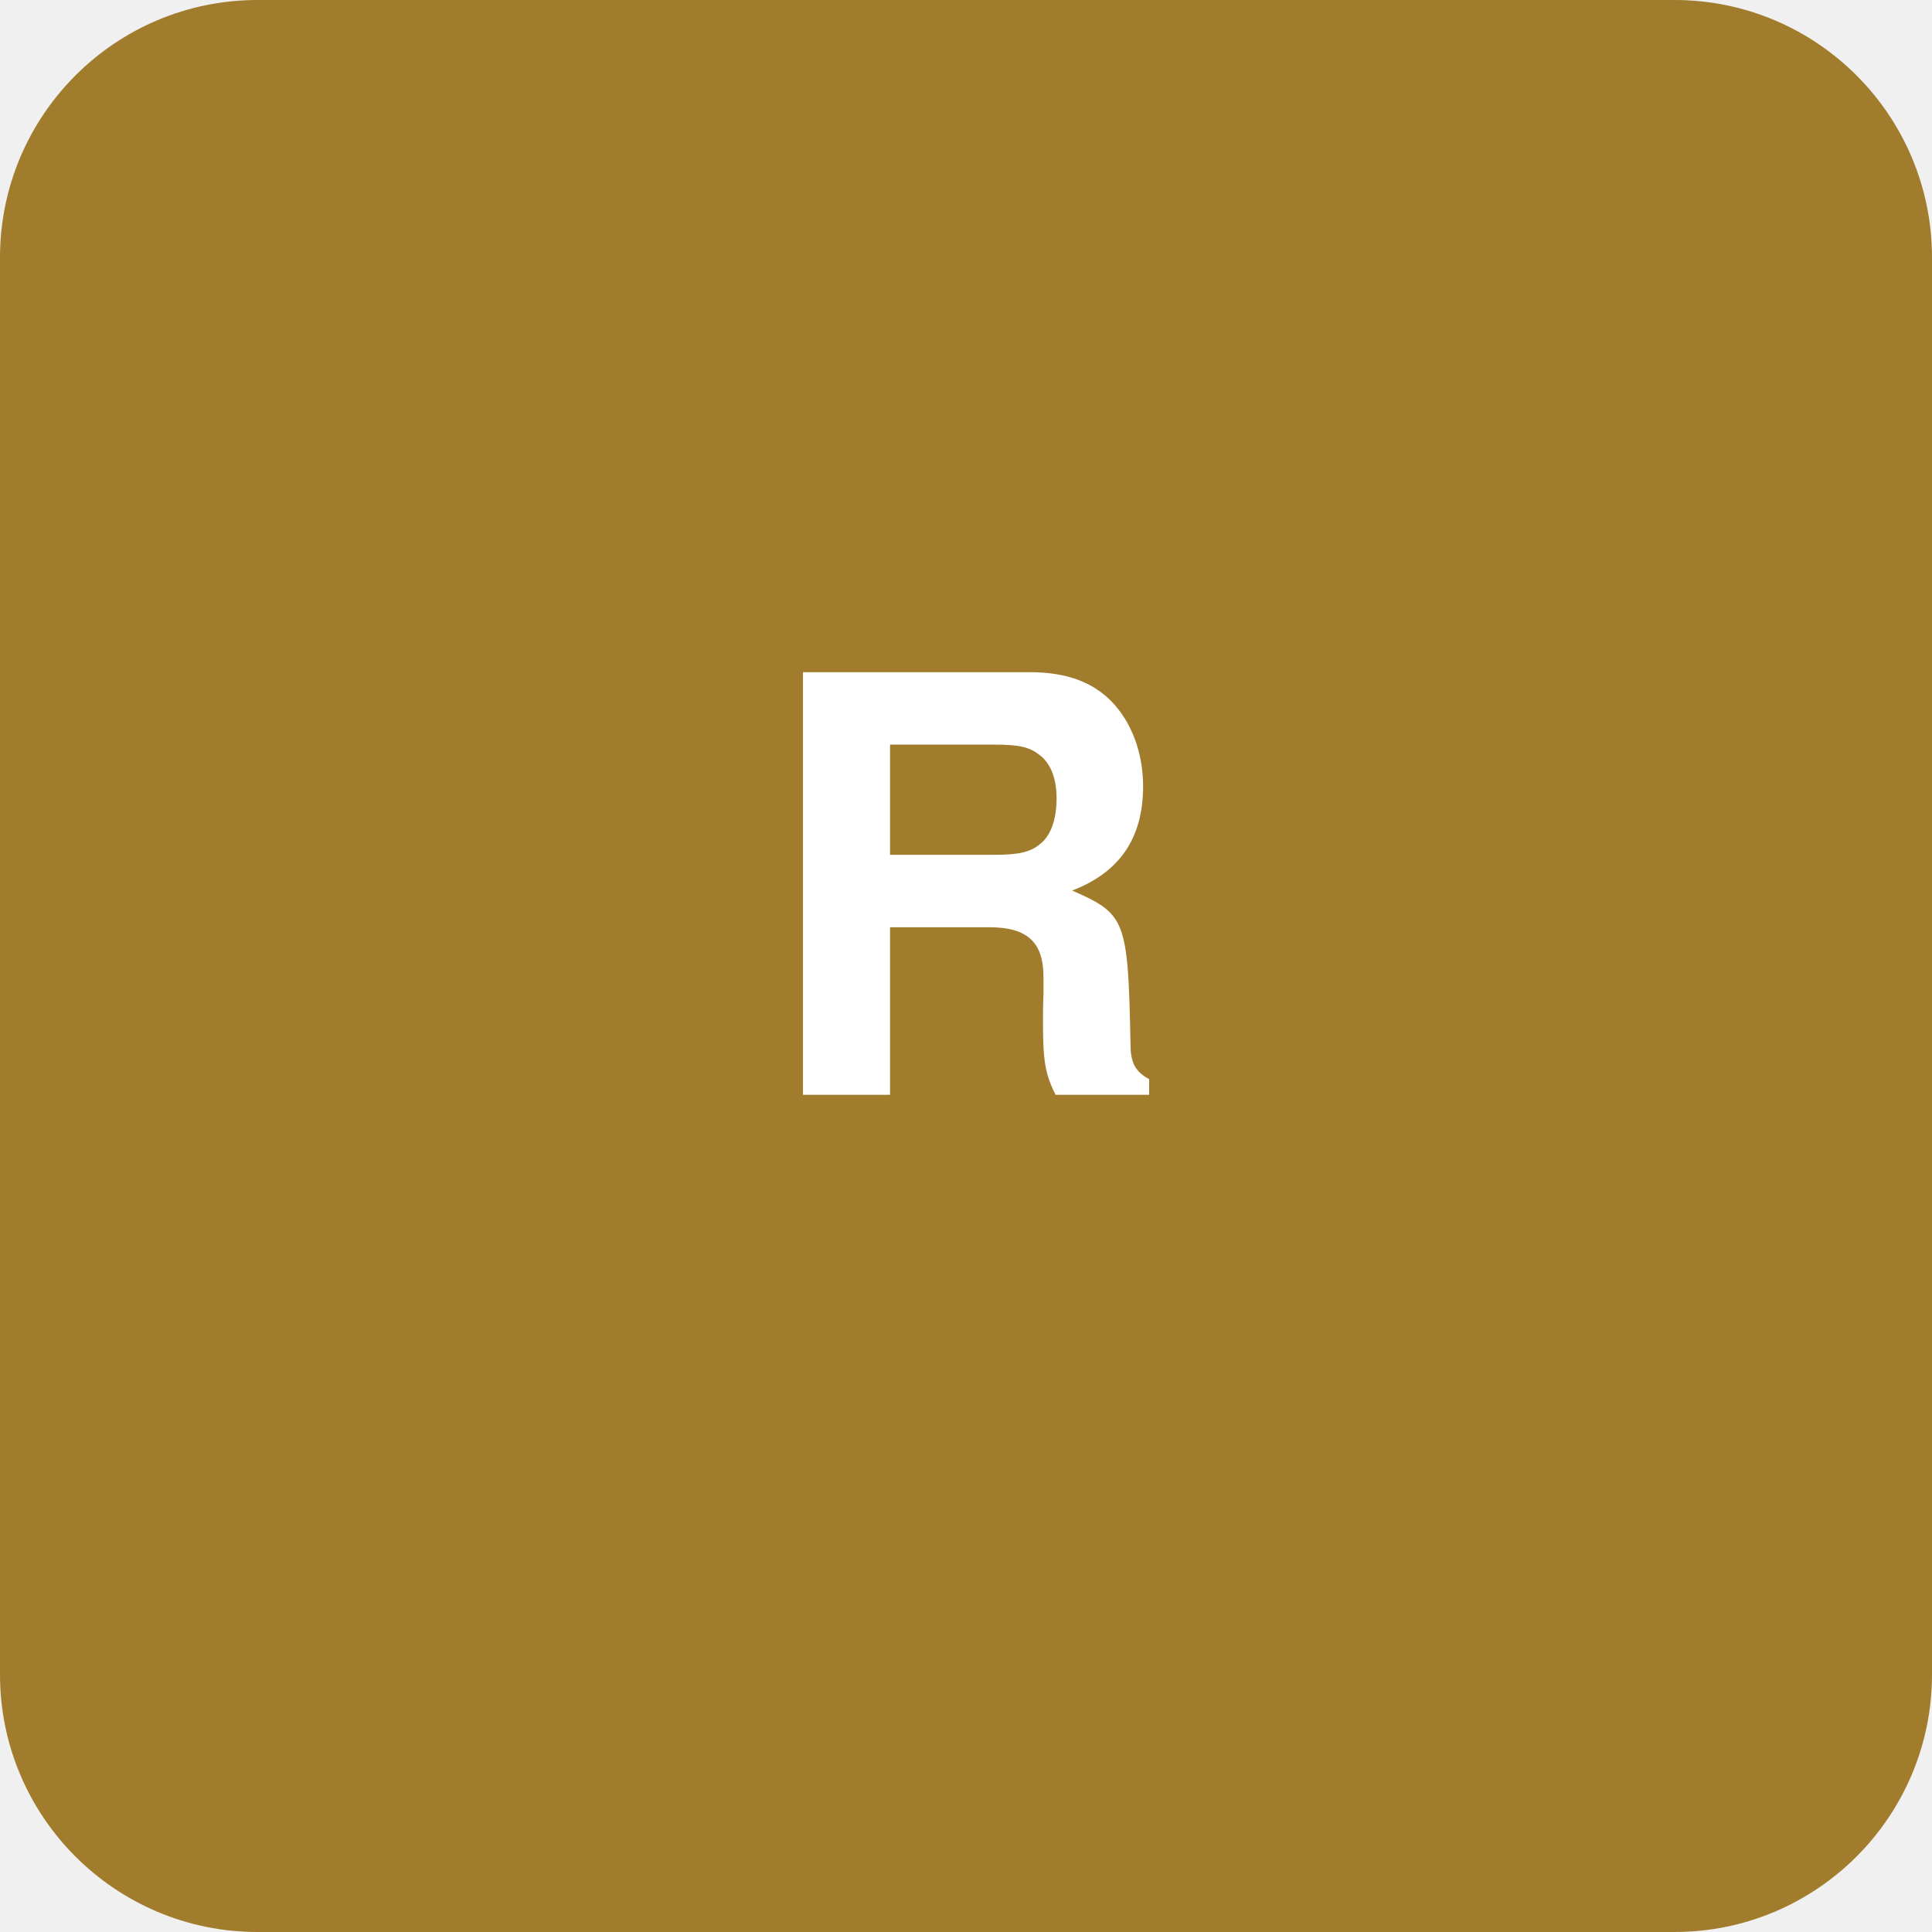
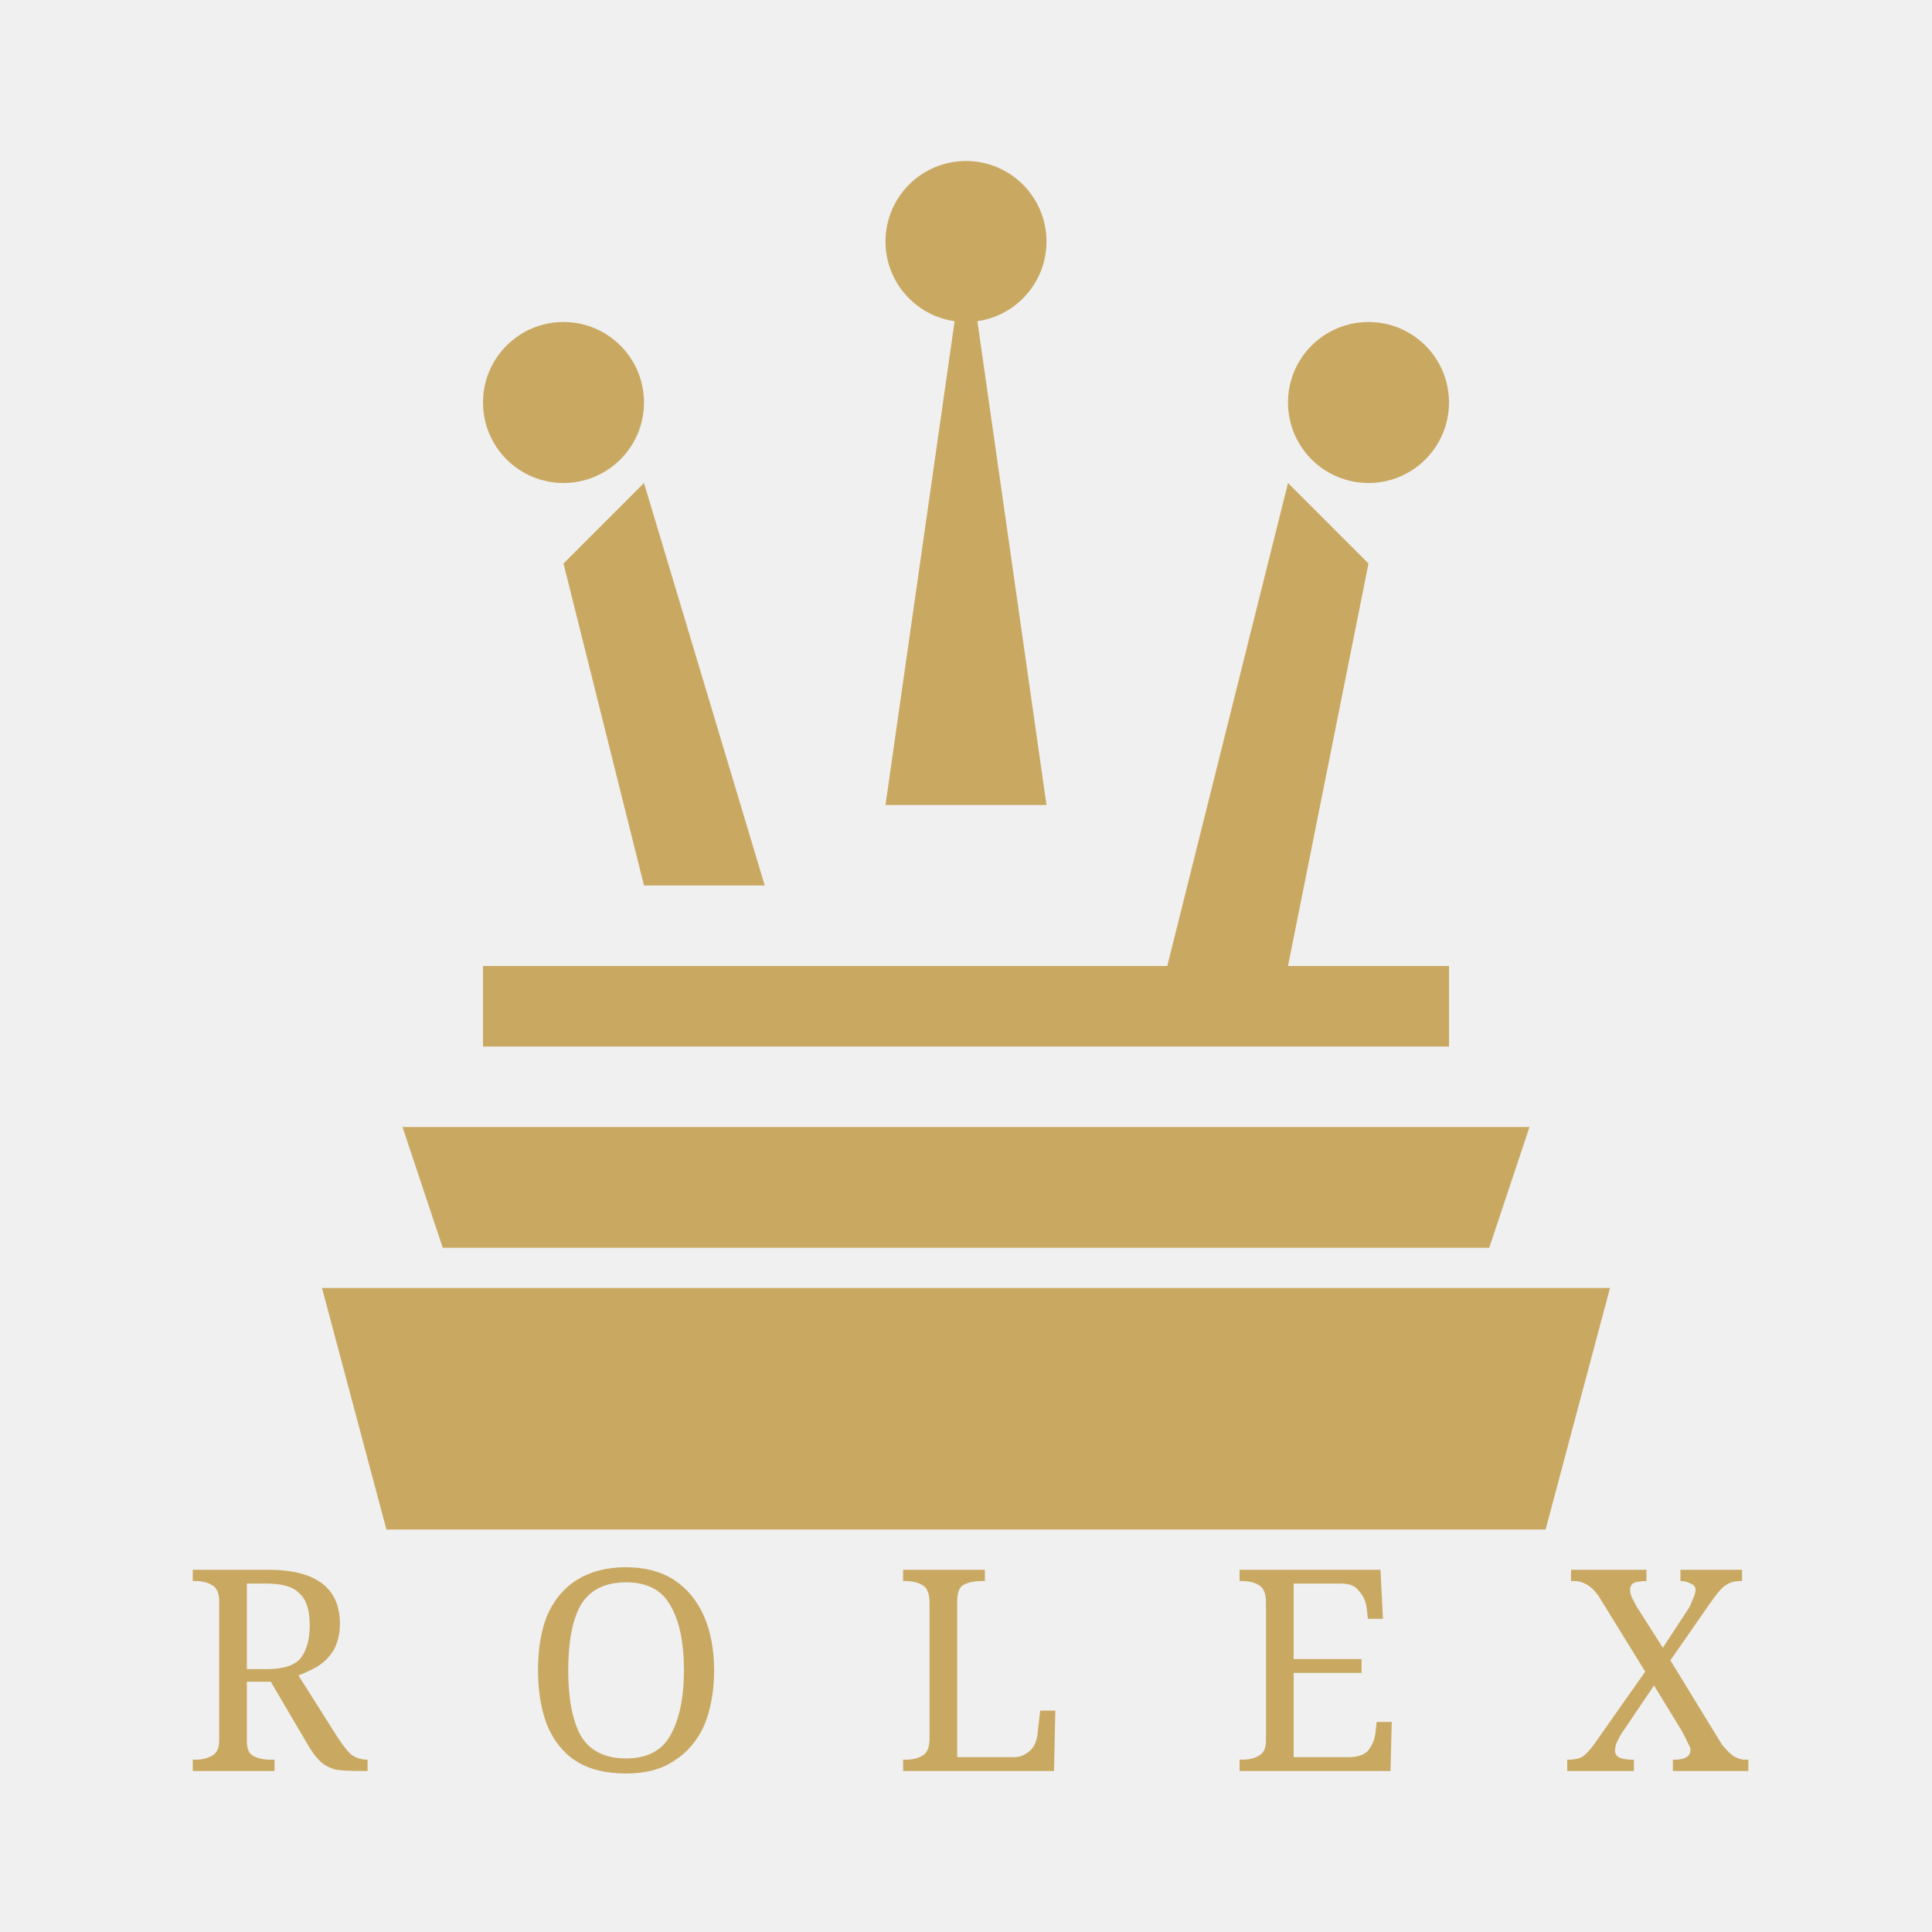
- <svg xmlns="http://www.w3.org/2000/svg" viewBox="0 0 60 60">
-   <rect width="60" height="60" rx="8" fill="#A07C2C" />
-   <text x="30" y="34" font-family="system-ui,-apple-system,Helvetica,Arial,sans-serif" font-size="18" font-weight="700" fill="#FFFFFF" text-anchor="middle" letter-spacing="0.5">R</text>
+ <svg xmlns="http://www.w3.org/2000/svg" viewBox="0 0 24 24">
+   <path d="M4 16h16l-.8 3H4.8L4 16zm1-2h14l-.5 1.5H5.5L5 14zm3-8l1.5 5H8L7 7l1-1zm4-3l1 7h-2l1-7zm4 3l1 1-1 5h-1.5L16 6zM6 12h12v1H6v-1z" fill="#c9a962" />
+   <circle cx="7" cy="5" r="1" fill="#c9a962" />
+   <circle cx="12" cy="3" r="1" fill="#c9a962" />
+   <circle cx="17" cy="5" r="1" fill="#c9a962" />
+   <text x="12" y="22" font-family="Georgia,serif" font-size="3.5" fill="#c9a962" text-anchor="middle" letter-spacing="2">ROLEX</text>
</svg>
